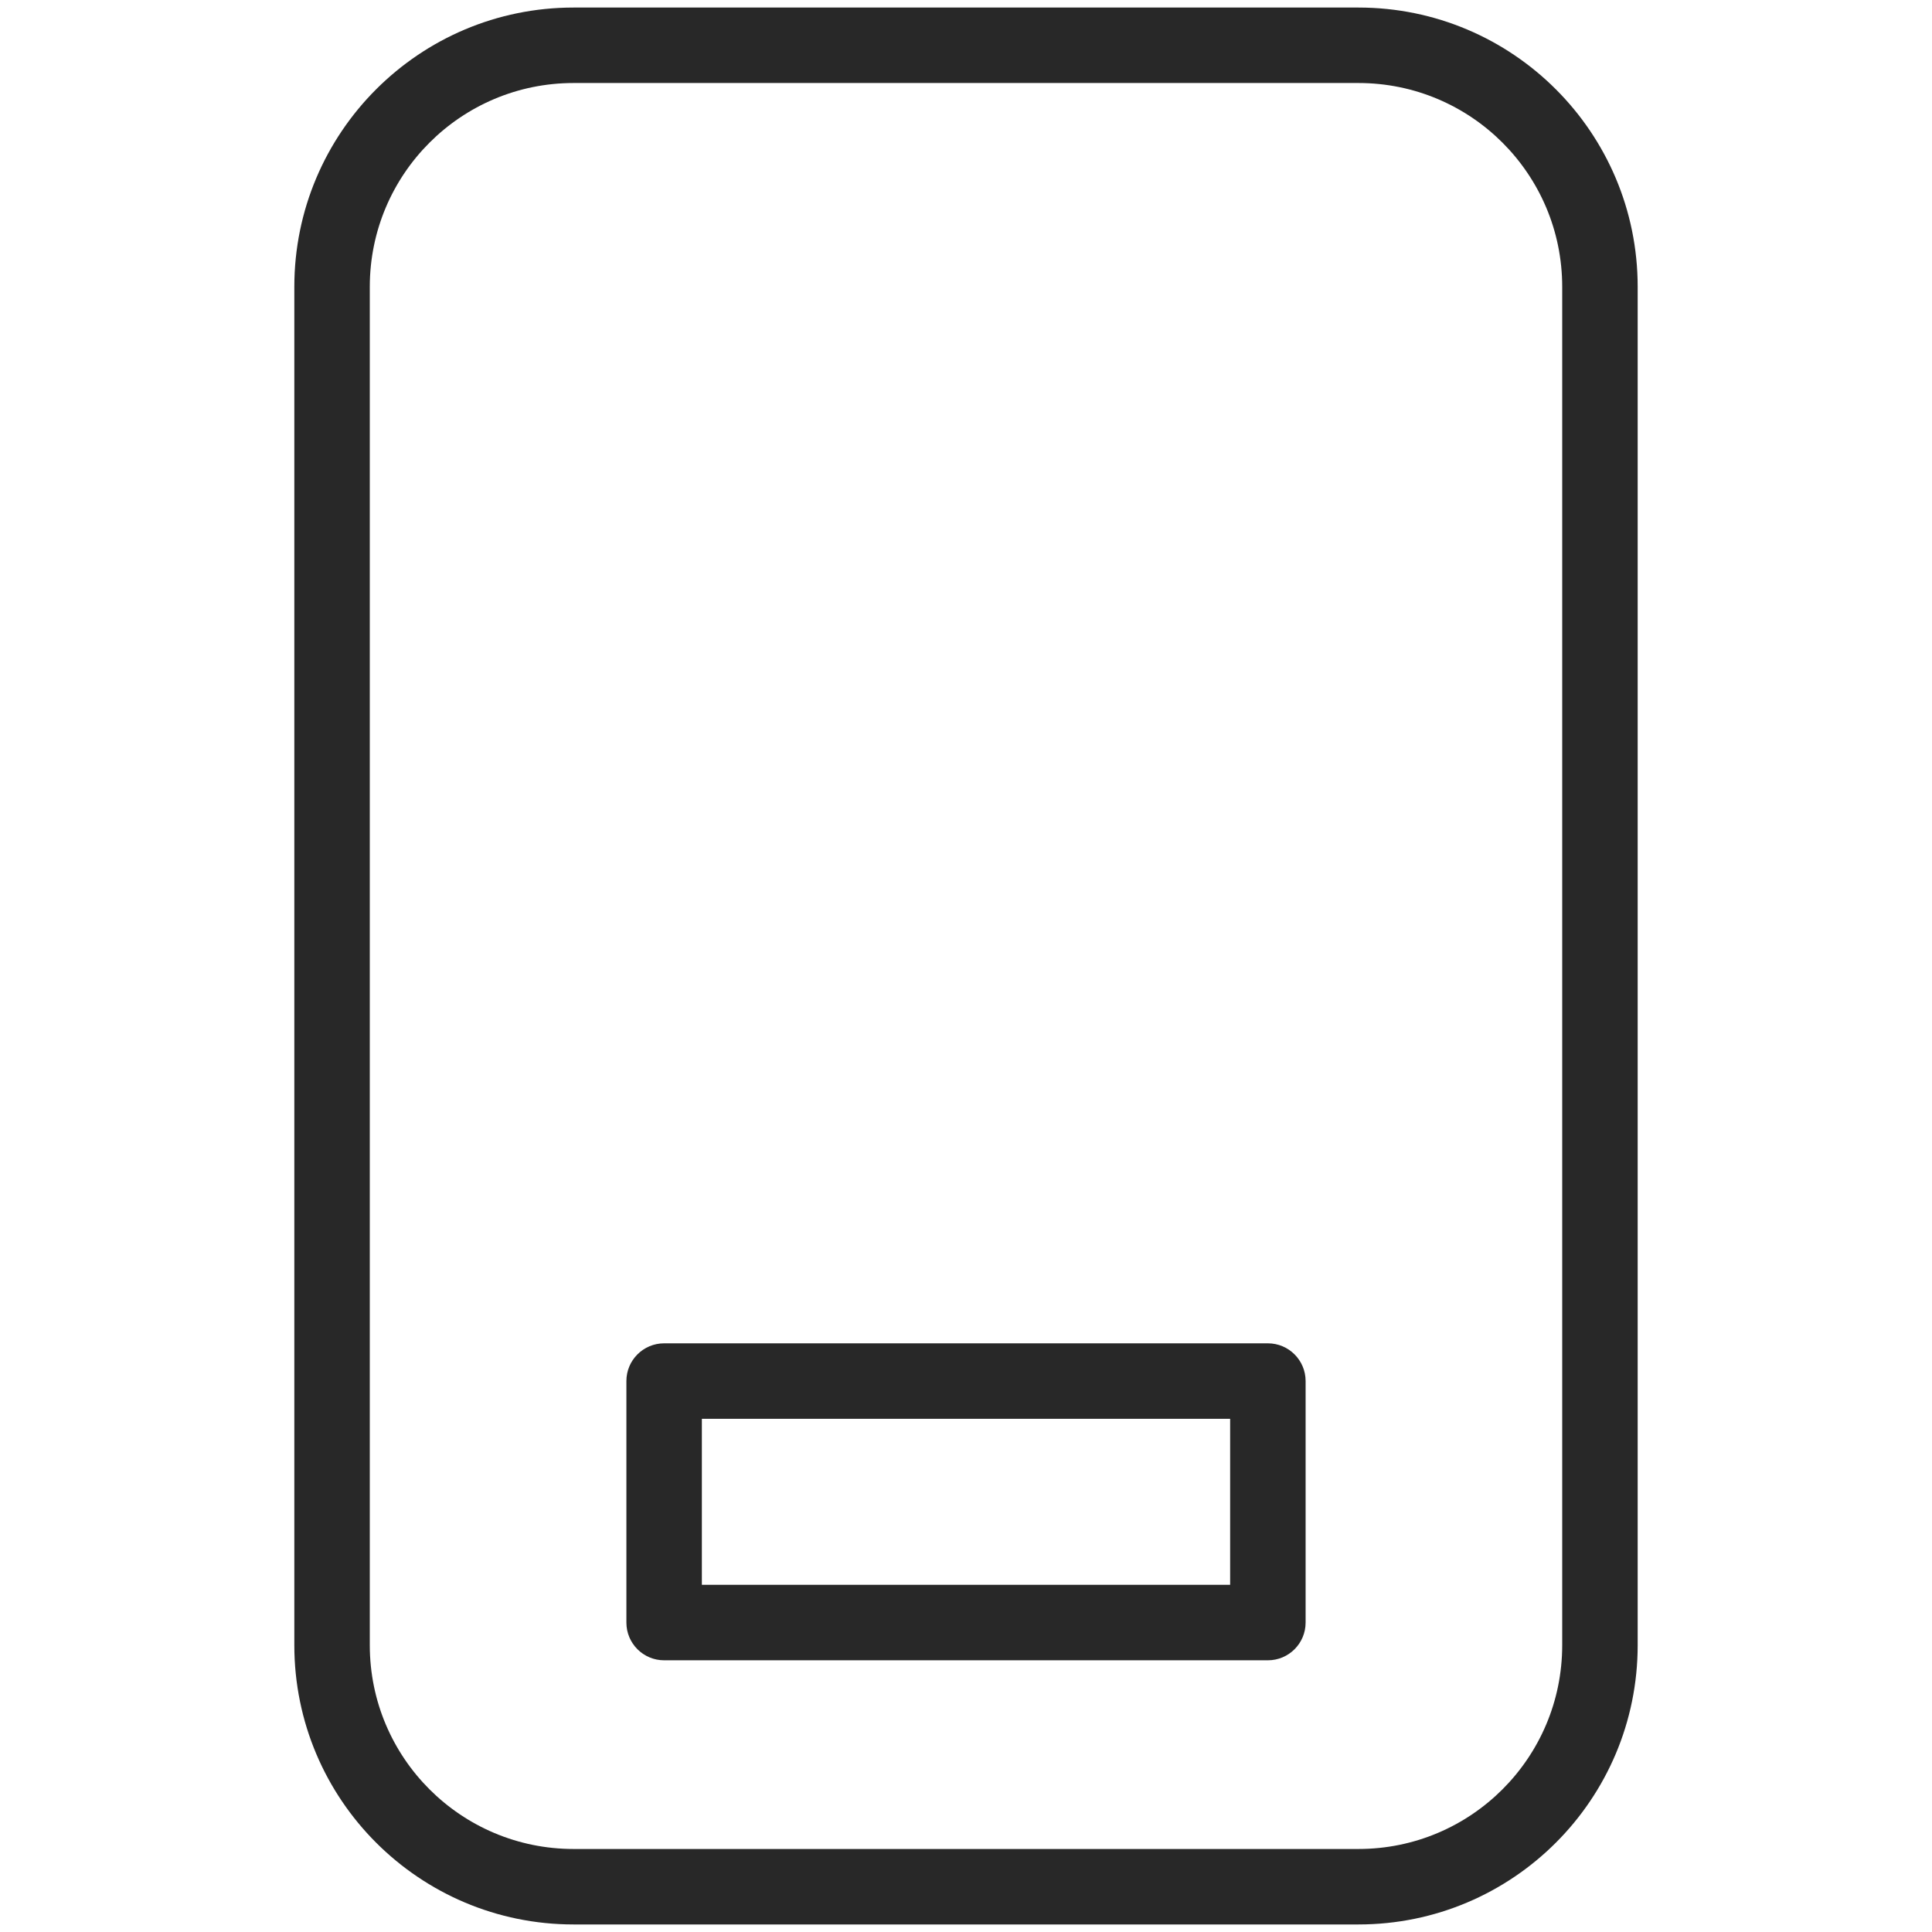
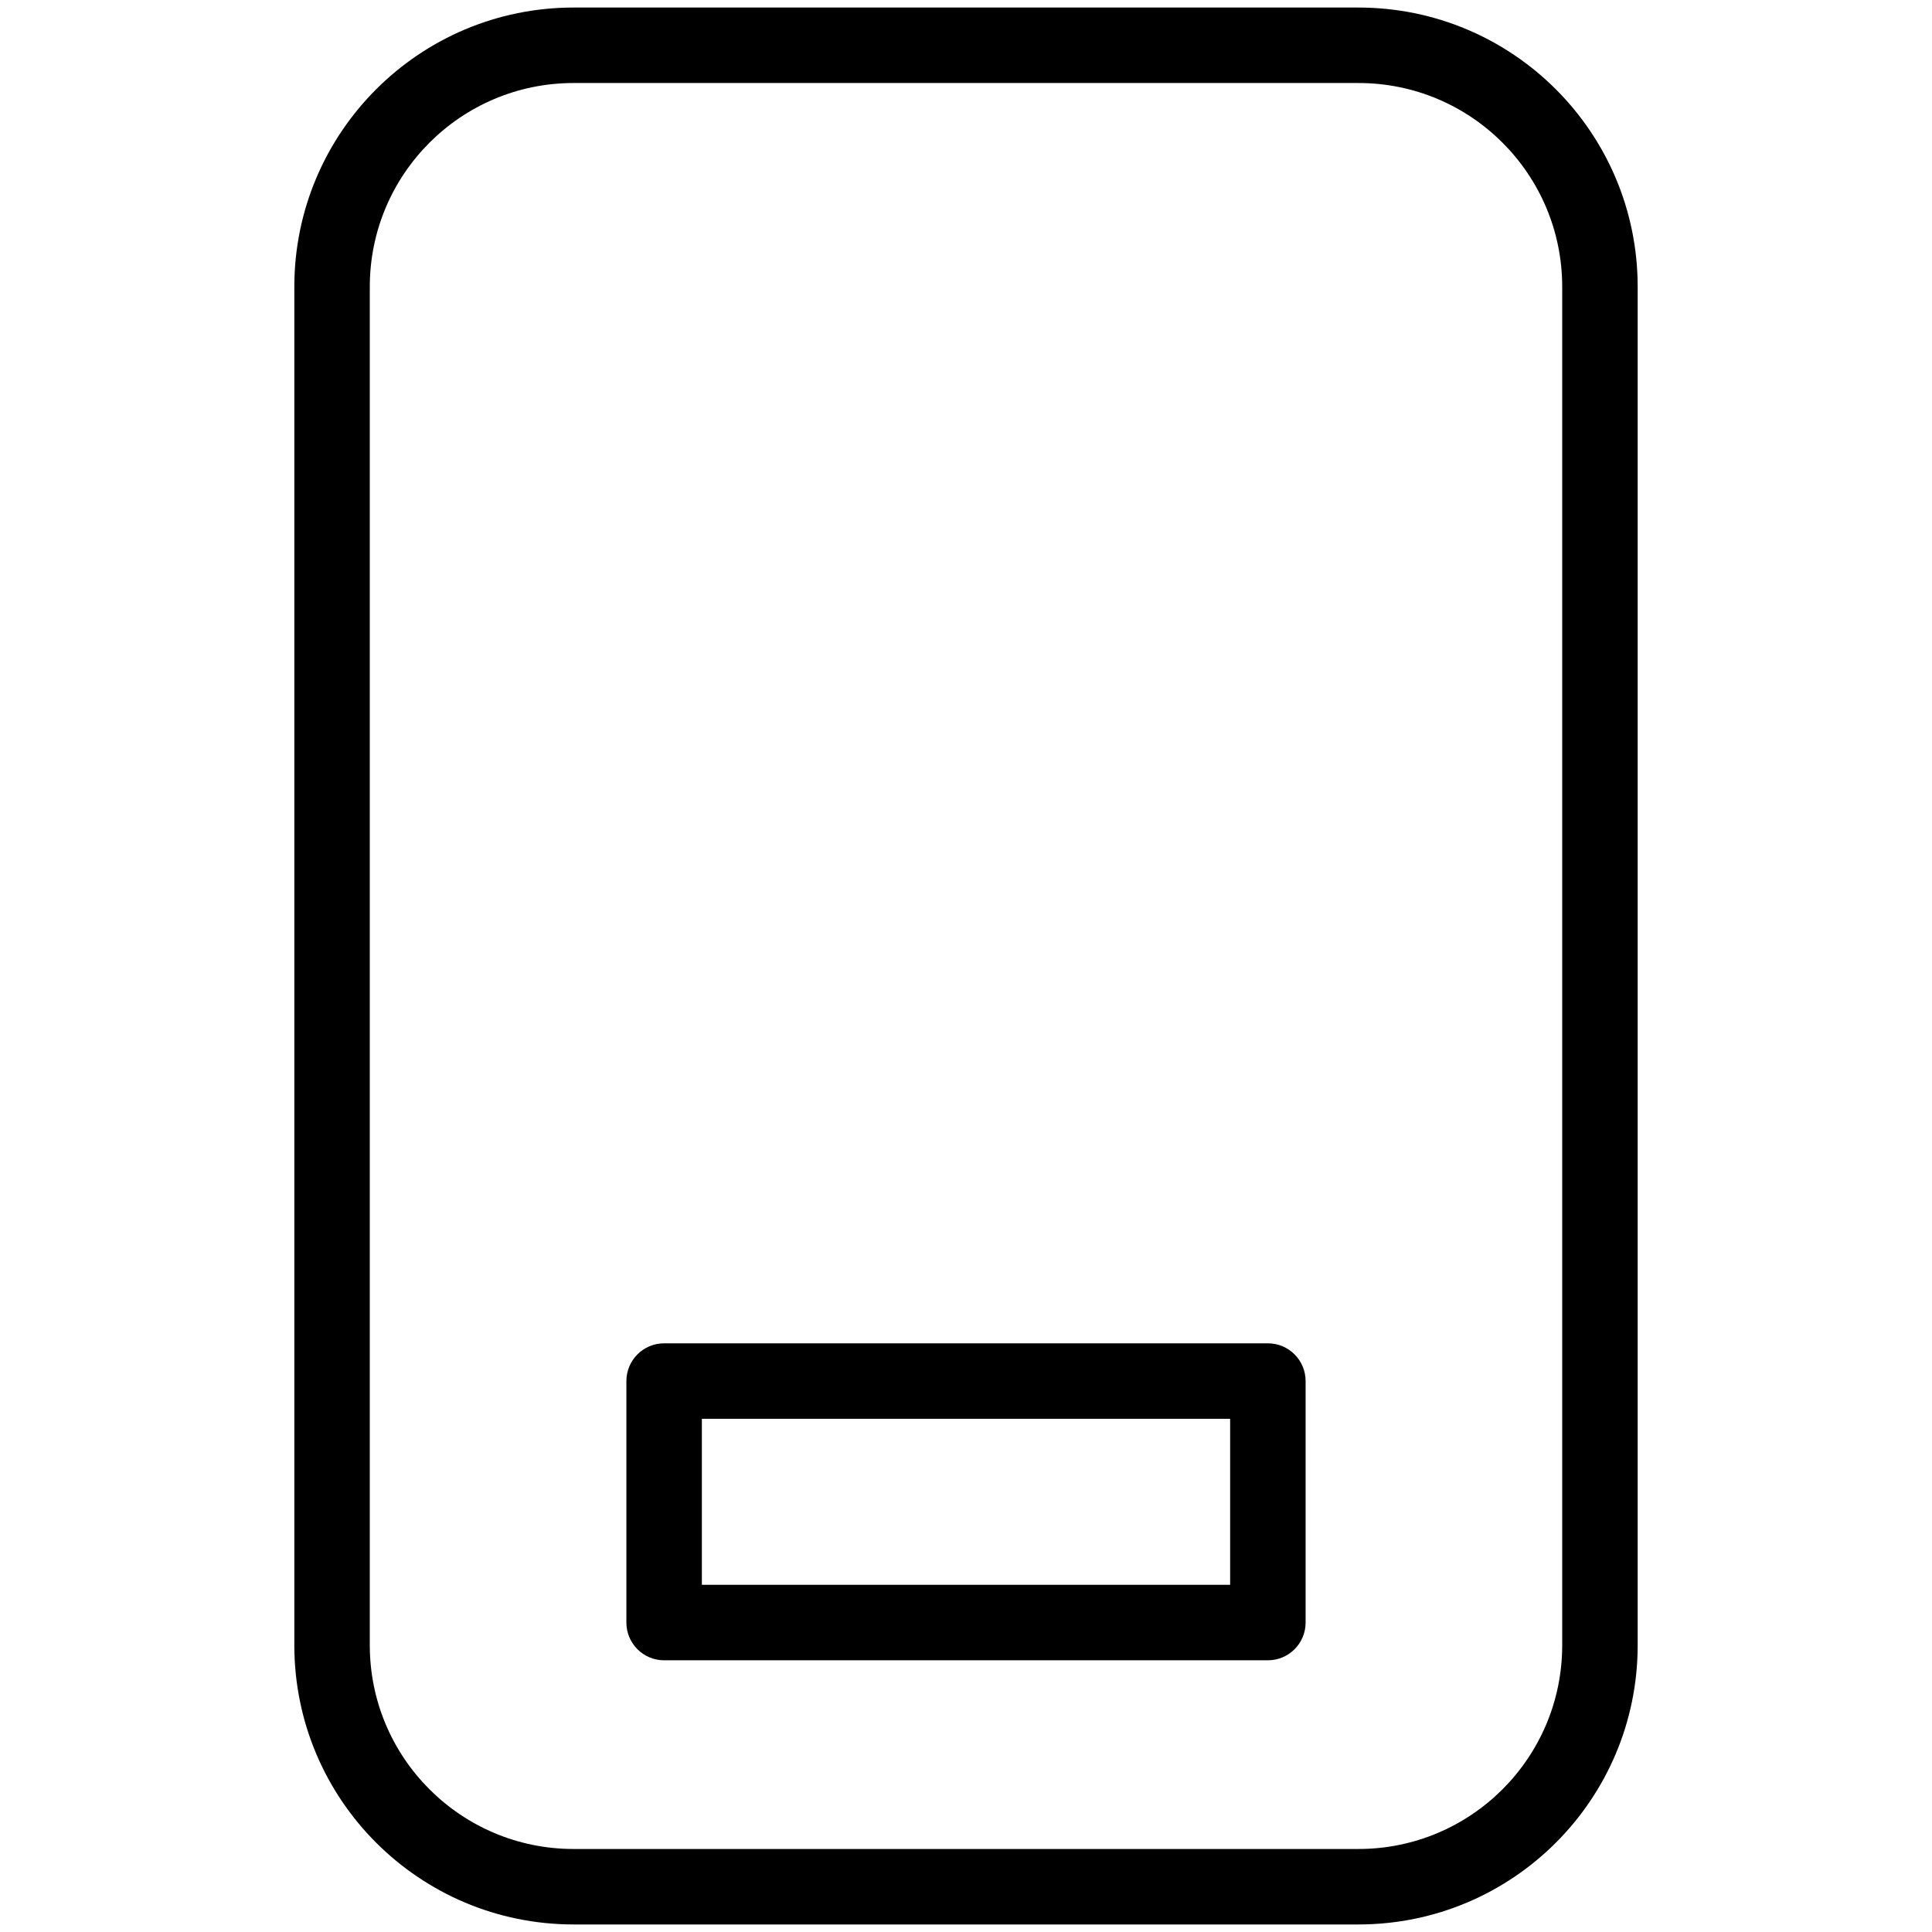
<svg xmlns="http://www.w3.org/2000/svg" width="512" height="512" viewBox="0 0 512 512" fill="none">
-   <path fill-rule="evenodd" clip-rule="evenodd" d="M78 76C78 35.131 111.131 2 152 2H360C400.869 2 434 35.131 434 76V436C434 476.869 400.869 510 360 510H152C111.131 510 78 476.869 78 436V76ZM152 22C122.177 22 98 46.177 98 76V436C98 465.823 122.177 490 152 490H360C389.823 490 414 465.823 414 436V76C414 46.177 389.823 22 360 22H152Z" fill="#282828" />
-   <path fill-rule="evenodd" clip-rule="evenodd" d="M166 365.995C166 360.472 170.477 355.995 176 355.995H336C341.523 355.995 346 360.472 346 365.995V429.995C346 435.518 341.523 439.995 336 439.995H176C170.477 439.995 166 435.518 166 429.995V365.995ZM186 375.995V419.995H326V375.995H186Z" fill="#282828" />
+   <path fill-rule="evenodd" clip-rule="evenodd" d="M78 76C78 35.131 111.131 2 152 2H360C400.869 2 434 35.131 434 76V436C434 476.869 400.869 510 360 510H152C111.131 510 78 476.869 78 436V76ZM152 22C122.177 22 98 46.177 98 76V436C98 465.823 122.177 490 152 490H360C389.823 490 414 465.823 414 436V76C414 46.177 389.823 22 360 22H152Z" fill="#000000" />
+   <path fill-rule="evenodd" clip-rule="evenodd" d="M166 365.995C166 360.472 170.477 355.995 176 355.995H336C341.523 355.995 346 360.472 346 365.995V429.995C346 435.518 341.523 439.995 336 439.995H176C170.477 439.995 166 435.518 166 429.995V365.995ZM186 375.995V419.995H326V375.995H186Z" fill="#000000" />
</svg>
